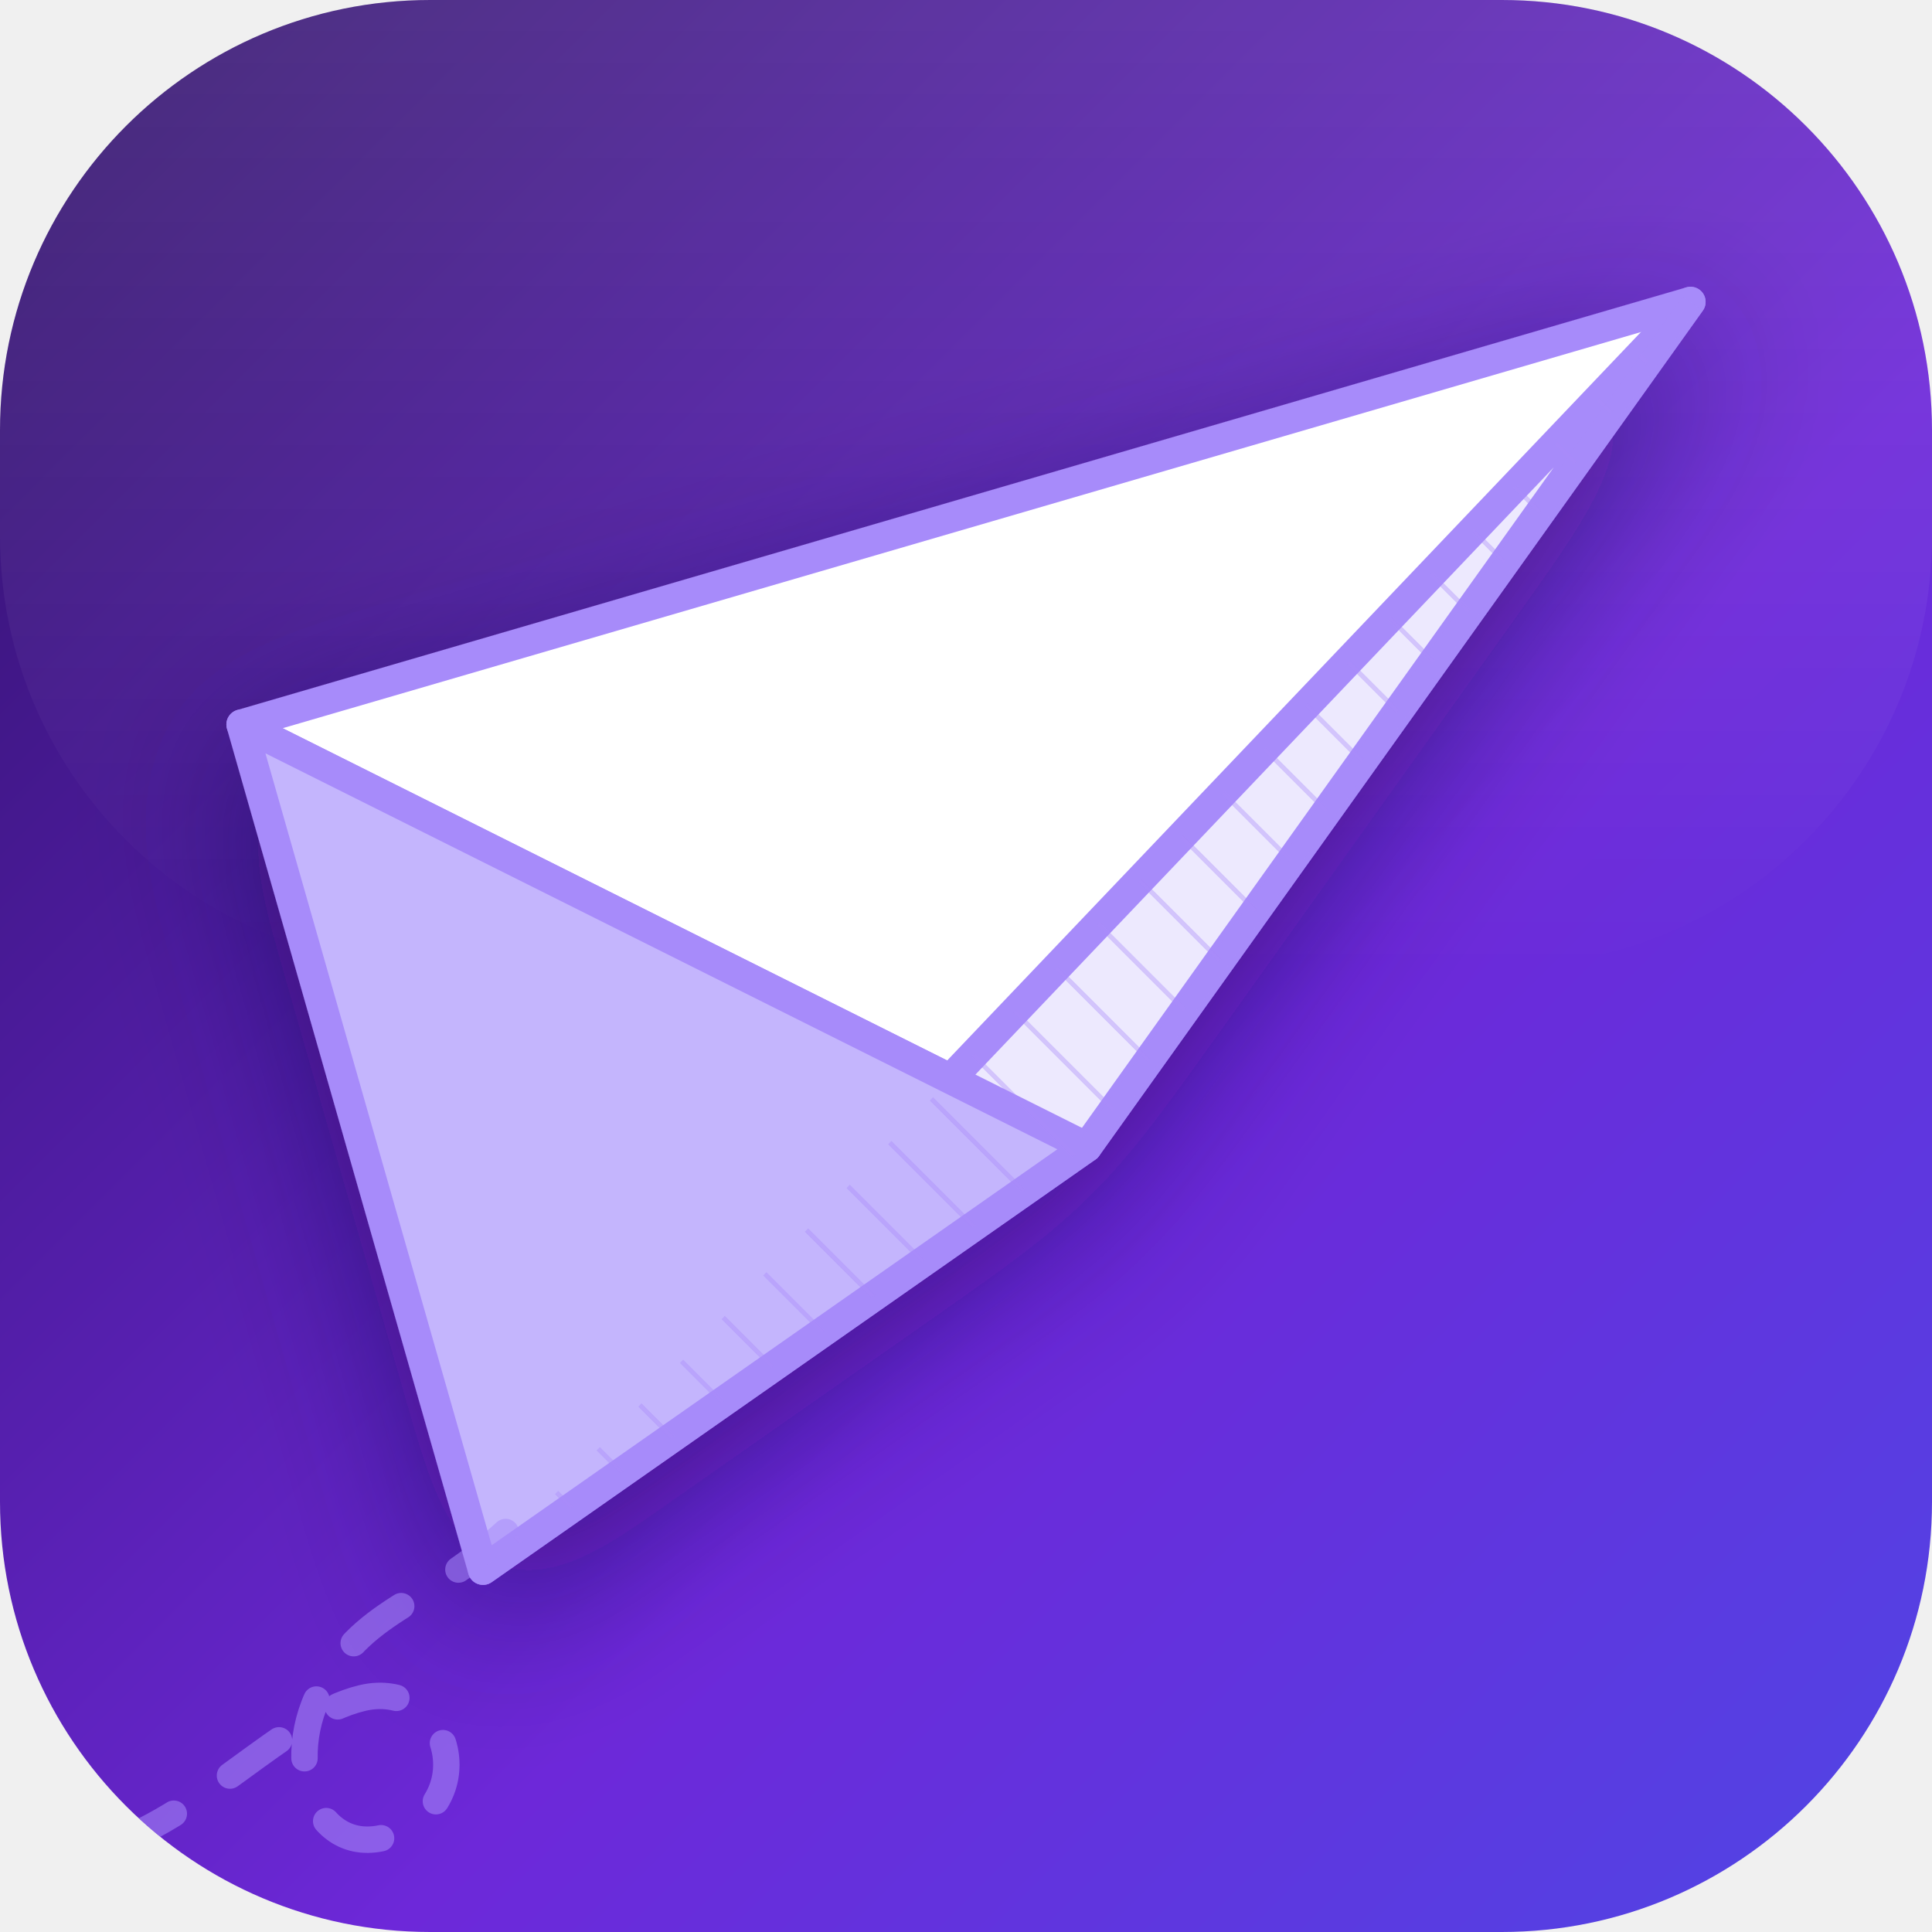
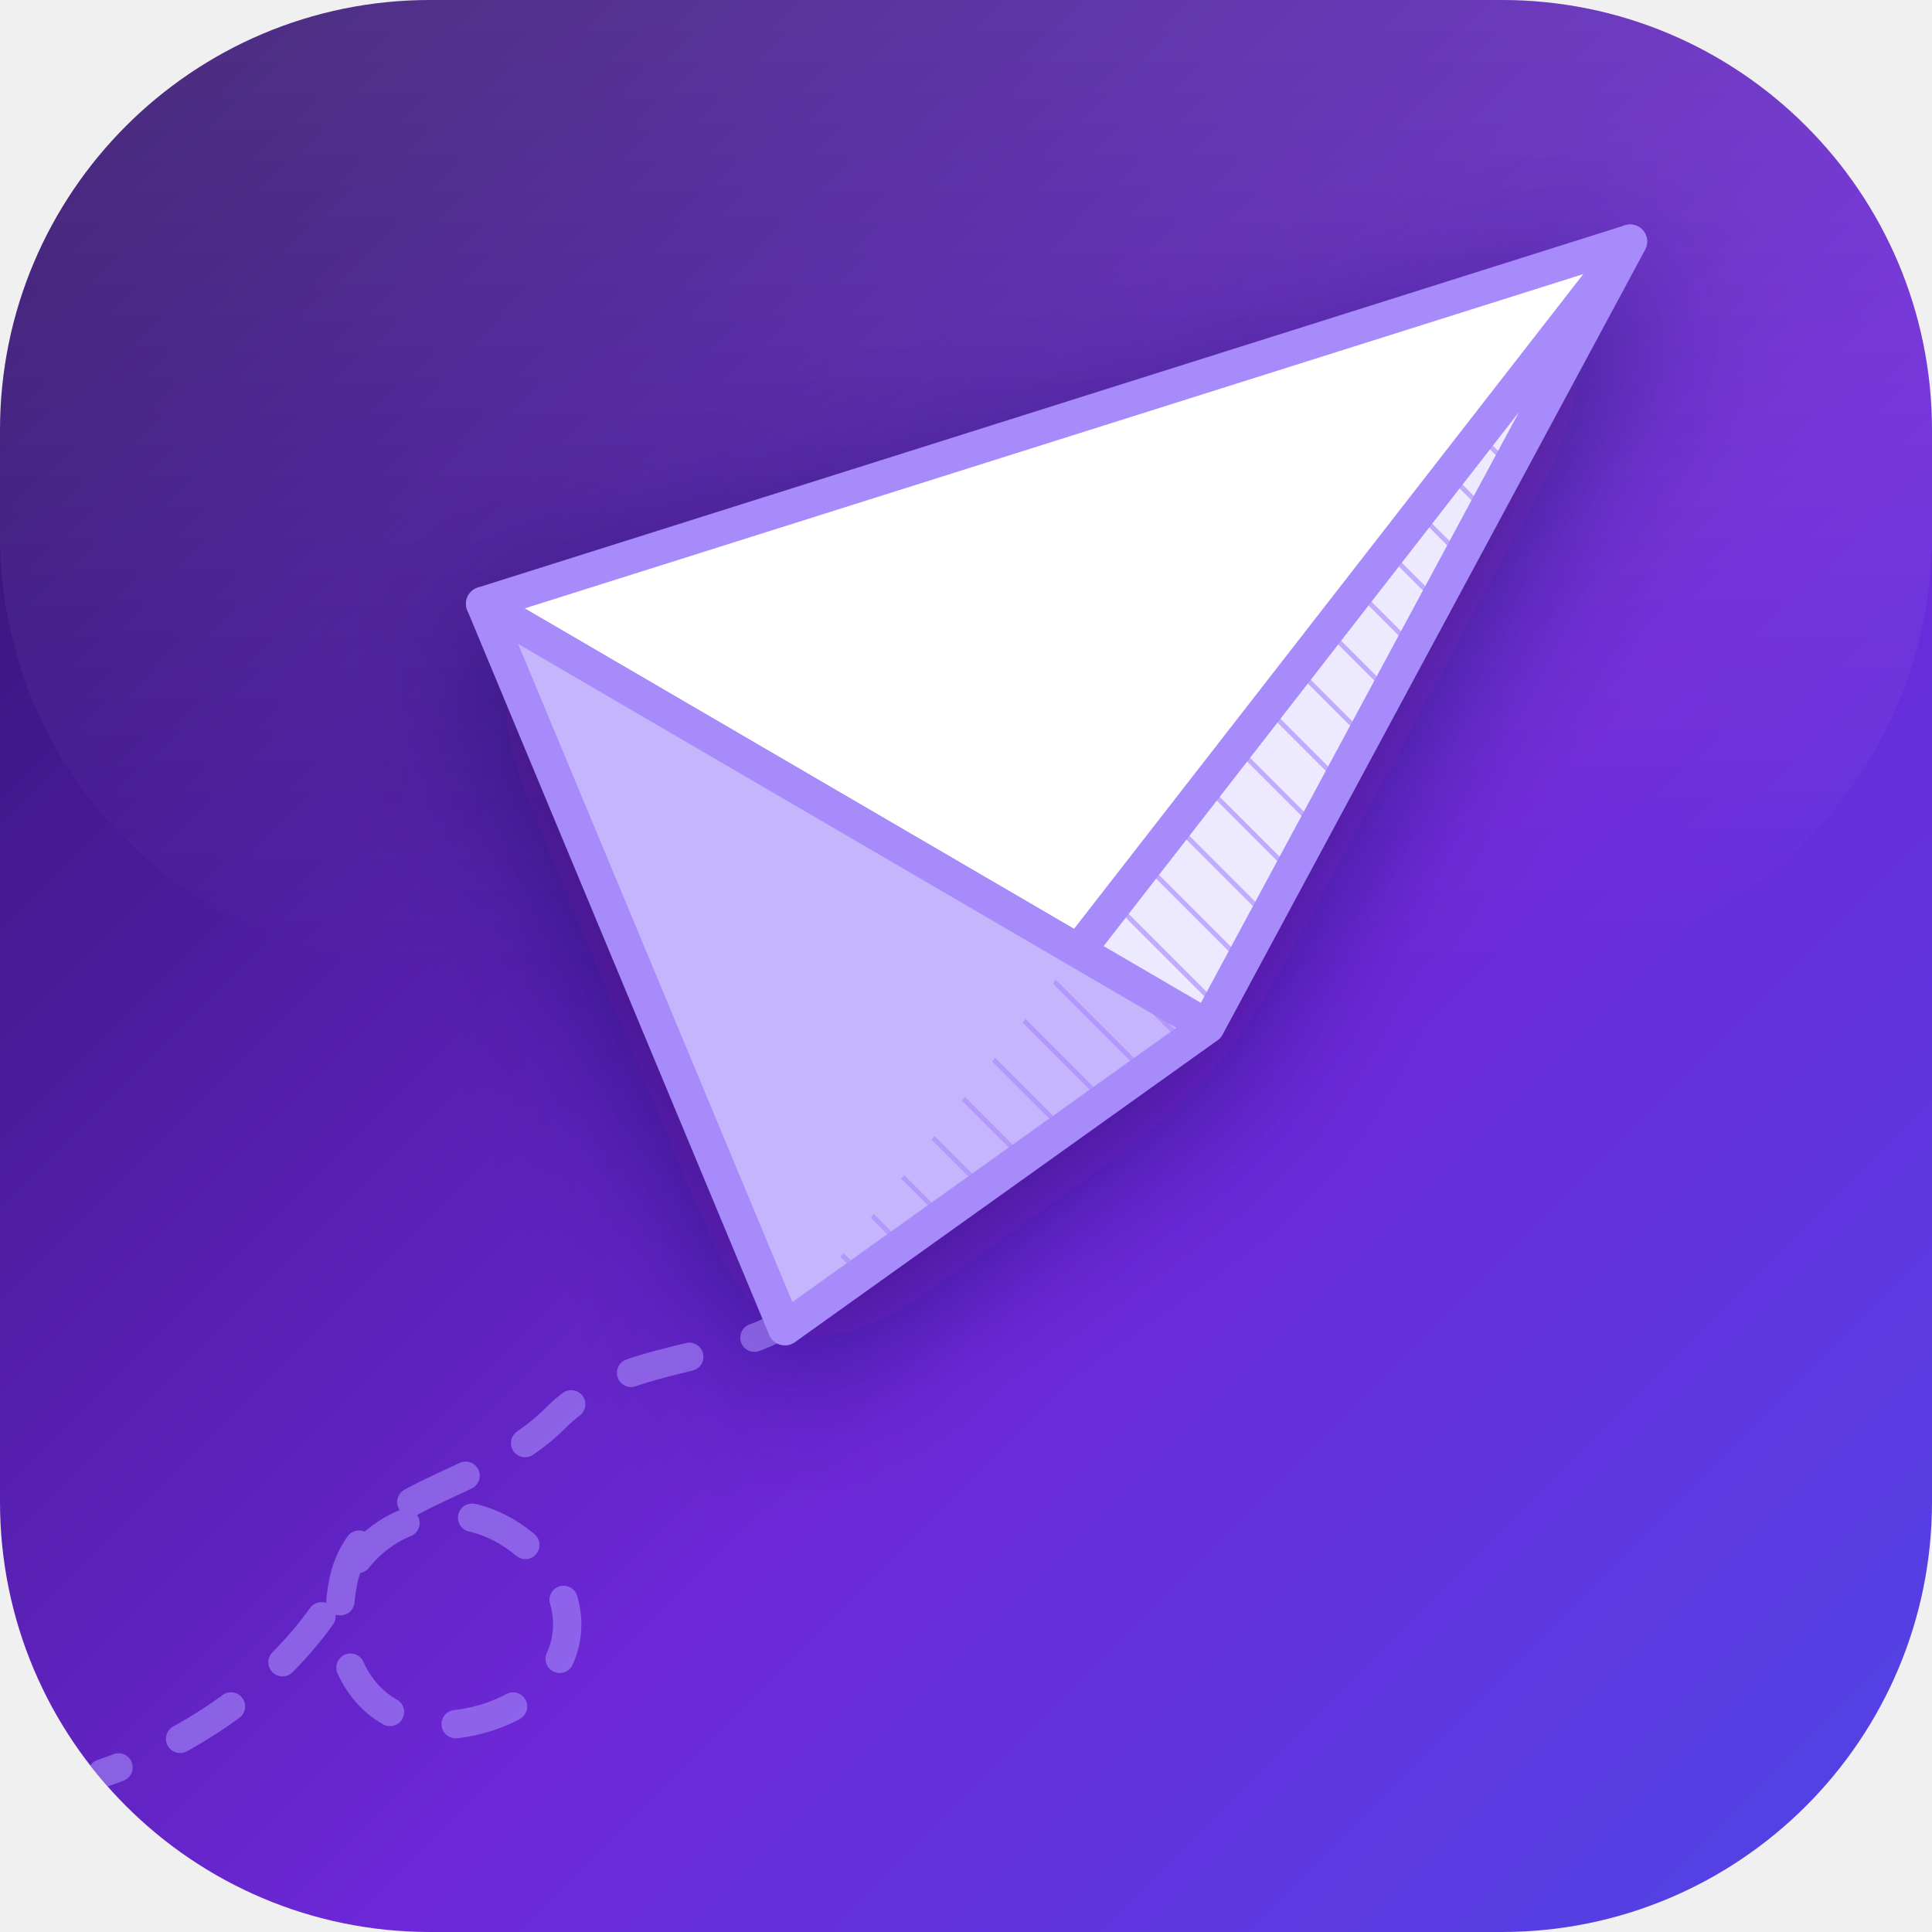
<svg xmlns="http://www.w3.org/2000/svg" viewBox="0 0 512 512" width="512" height="512">
  <defs>
    <linearGradient id="bg" x1="0" y1="0" x2="1" y2="1">
      <stop offset="0%" stop-color="#2E1065" />
      <stop offset="60%" stop-color="#6D28D9" />
      <stop offset="100%" stop-color="#4F46E5" />
    </linearGradient>
    <linearGradient id="shine" x1="0" y1="0" x2="0" y2="1">
      <stop offset="0%" stop-color="white" stop-opacity="0.12" />
      <stop offset="100%" stop-color="white" stop-opacity="0" />
    </linearGradient>
-     <pattern id="hatch" width="16" height="16" patternUnits="userSpaceOnUse" patternTransform="rotate(-45)">
-       <line x1="0" y1="0" x2="0" y2="16" stroke="#A78BFA" stroke-width="2.5" opacity="0.55" />
+     <pattern id="hatch" width="13" height="13" patternUnits="userSpaceOnUse" patternTransform="rotate(-45)">
+       <line x1="0" y1="0" x2="0" y2="13" stroke="#A78BFA" stroke-width="2.5" opacity="0.65" />
    </pattern>
    <filter id="shadow" x="-20%" y="-20%" width="140%" height="140%">
      <feDropShadow dx="0" dy="12" stdDeviation="20" flood-color="#1E0048" flood-opacity="0.45" />
    </filter>
    <clipPath id="clip">
      <rect width="512" height="512" rx="114" />
    </clipPath>
  </defs>
  <rect width="512" height="512" rx="114" fill="url(#bg)" />
  <rect width="512" height="256" rx="114" fill="url(#shine)" />
  <g clip-path="url(#clip)">
    <g filter="url(#shadow)">
-       <path d="M 448,80 L 64,192 L 288,304 Z" fill="white" stroke="#A78BFA" stroke-width="8" stroke-linejoin="round" />
-       <path d="M 448,80 L 288,304 L 128,416 Z" fill="#EDE9FE" stroke="#A78BFA" stroke-width="8" stroke-linejoin="round" />
-       <path d="M 64,192 L 288,304 L 128,416 Z" fill="#C4B5FD" stroke="#A78BFA" stroke-width="8" stroke-linejoin="round" />
+       <path d="M 432,64 L 128,160 L 320,272 Z" fill="white" stroke="#A78BFA" stroke-width="9" stroke-linejoin="round" />
+       <path d="M 432,64 L 320,272 L 208,352 Z" fill="#EDE9FE" stroke="#A78BFA" stroke-width="9" stroke-linejoin="round" />
+       <path d="M 128,160 L 320,272 L 208,352 Z" fill="#C4B5FD" stroke="#A78BFA" stroke-width="9" stroke-linejoin="round" />
    </g>
-     <path d="M 448,80 L 288,304 L 128,416 Z" fill="url(#hatch)" opacity="0.7" />
-     <line x1="448" y1="80" x2="288" y2="304" stroke="#A78BFA" stroke-width="5" opacity="0.55" />
-     <path d="M 134,406              C 112,426 96,426 85,448              C 74,469 85,496 107,485              C 128,474 117,445 96,450              C 75,455 53,482 26,490" stroke="#A78BFA" stroke-width="7" stroke-dasharray="16,18" fill="none" opacity="0.55" stroke-linecap="round" />
+     <path d="M 432,64 L 320,272 L 208,352 Z" fill="url(#hatch)" />
+     <line x1="432" y1="64" x2="320" y2="272" stroke="#A78BFA" stroke-width="5" opacity="0.65" />
+     <path d="M 214,347              C 192,363 166,357 147,376              C 128,395 96,395 91,419              C 86,443 101,462 126,456              C 151,450 158,427 141,411              C 124,395 101,400 91,419              C 81,438 59,459 27,470" stroke="#A78BFA" stroke-width="7.5" stroke-dasharray="16,18" fill="none" opacity="0.6" stroke-linecap="round" />
  </g>
</svg>
